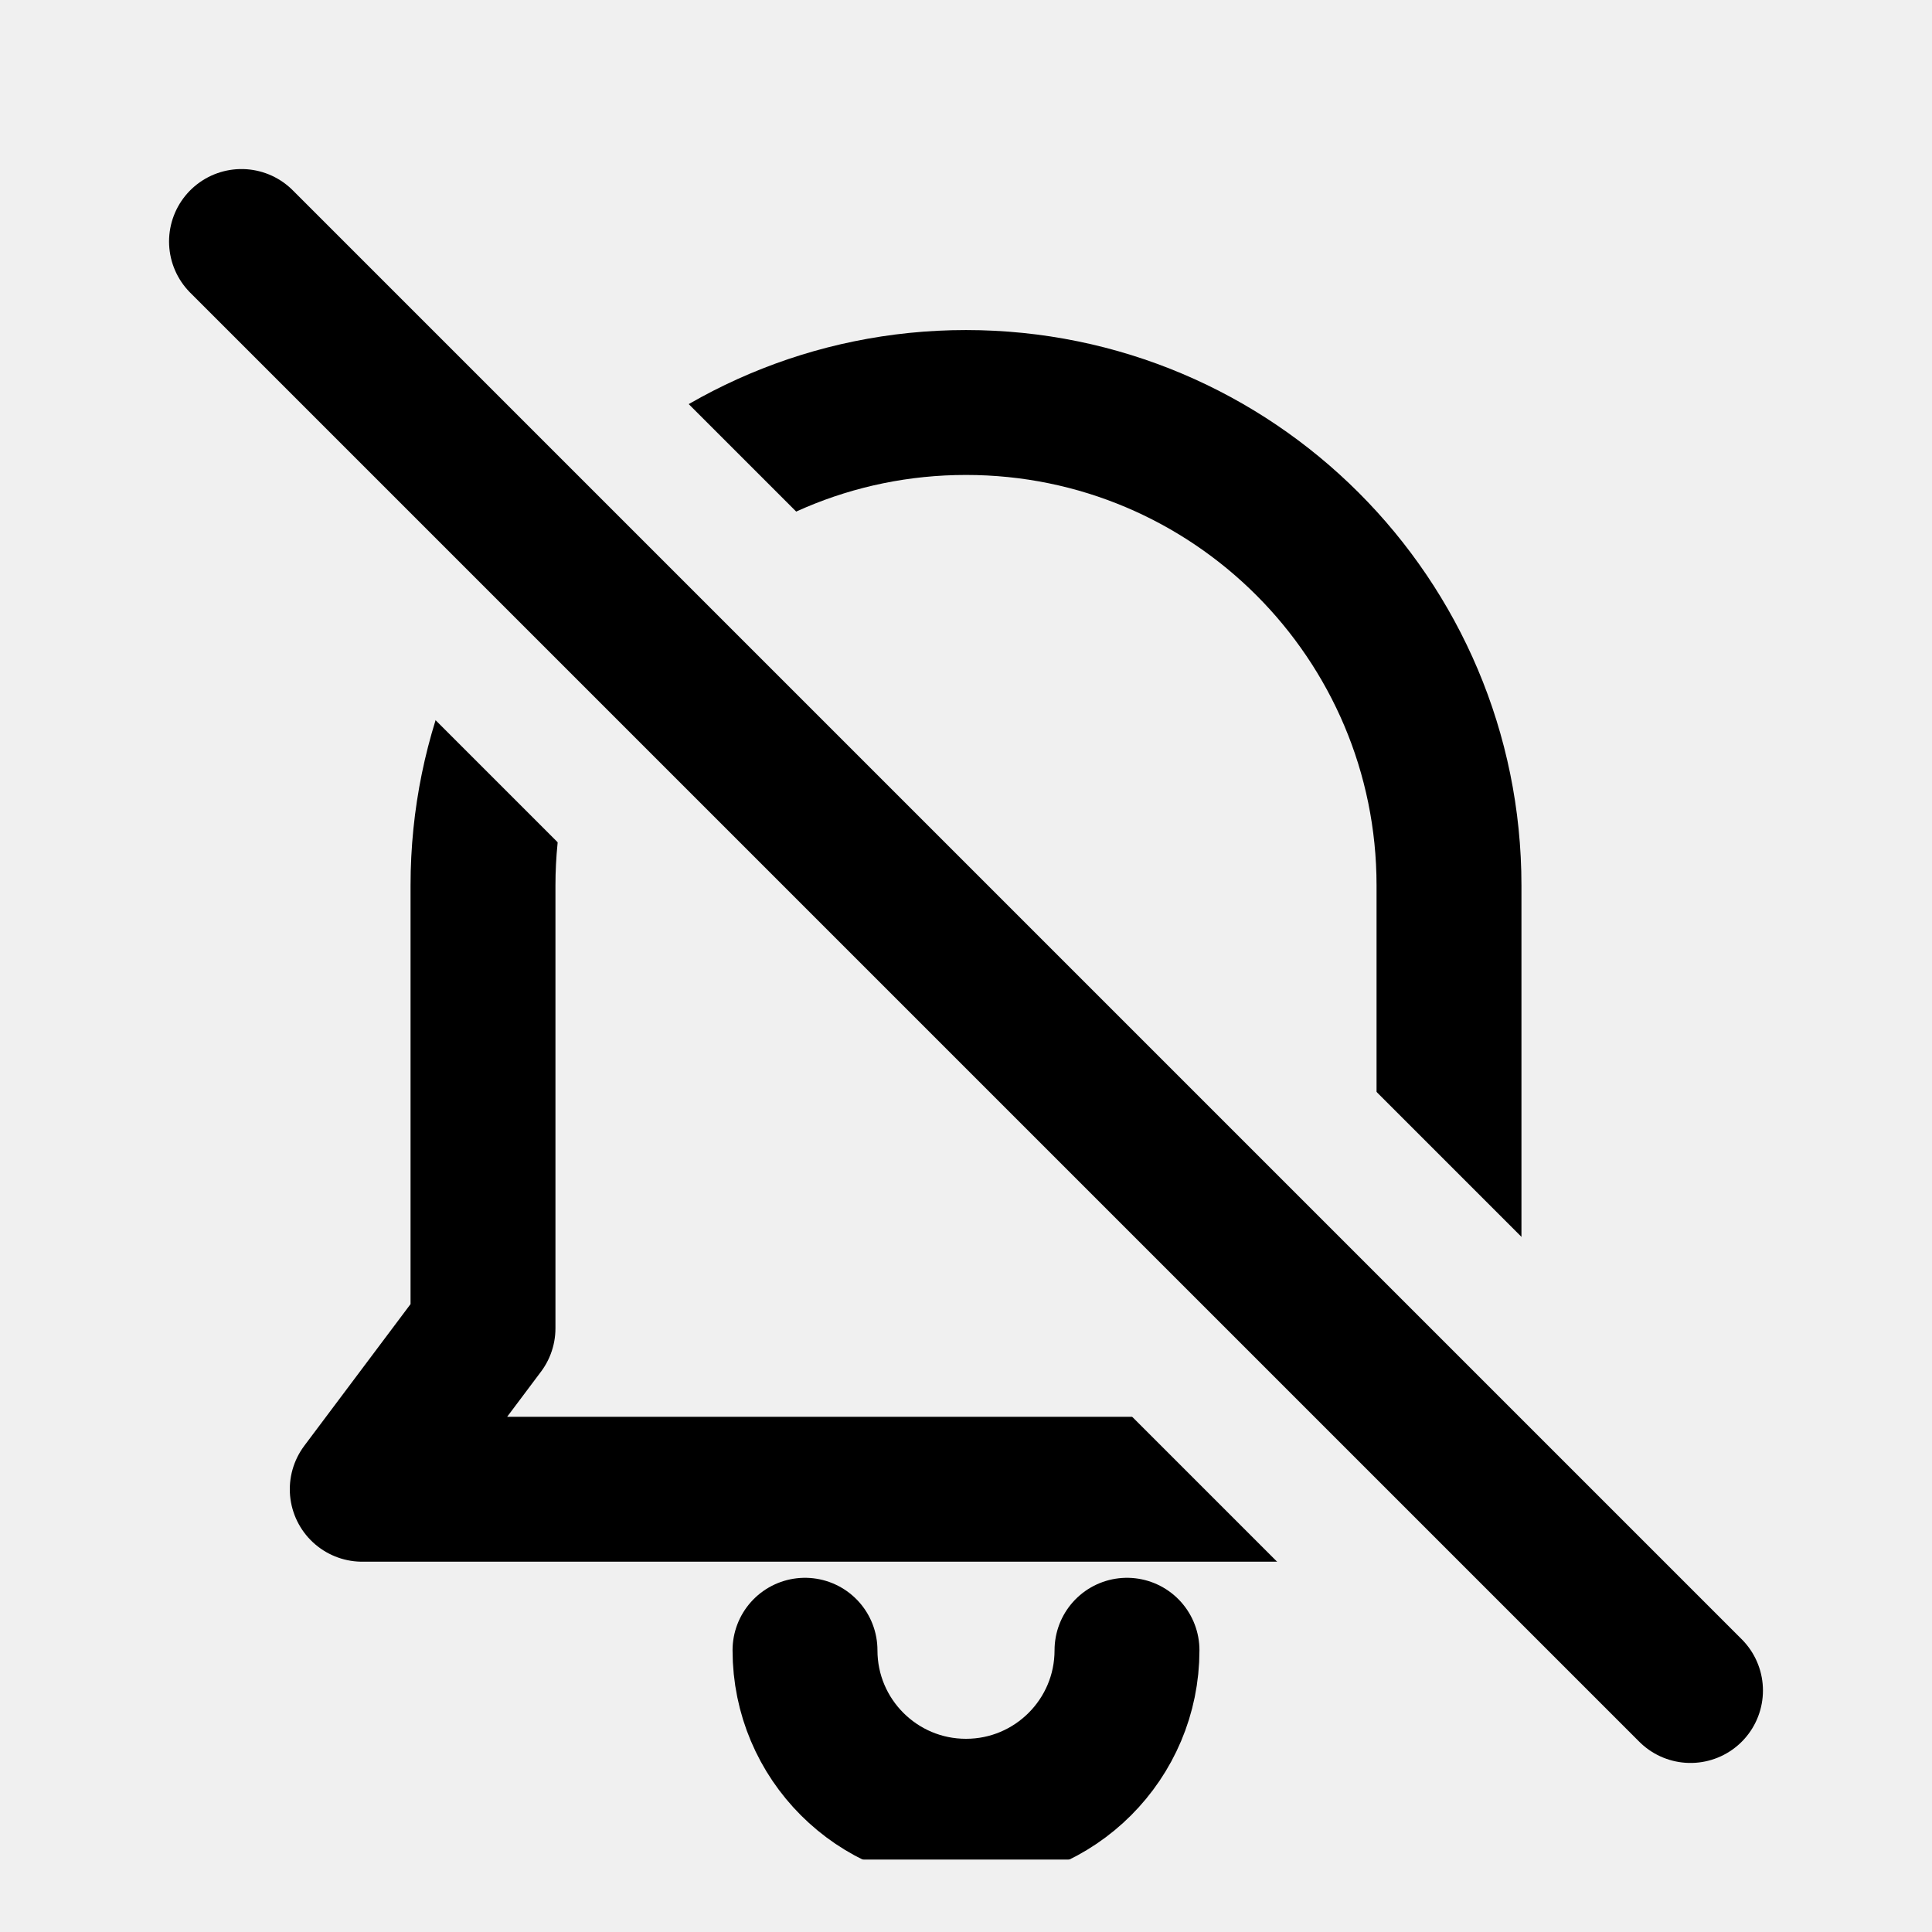
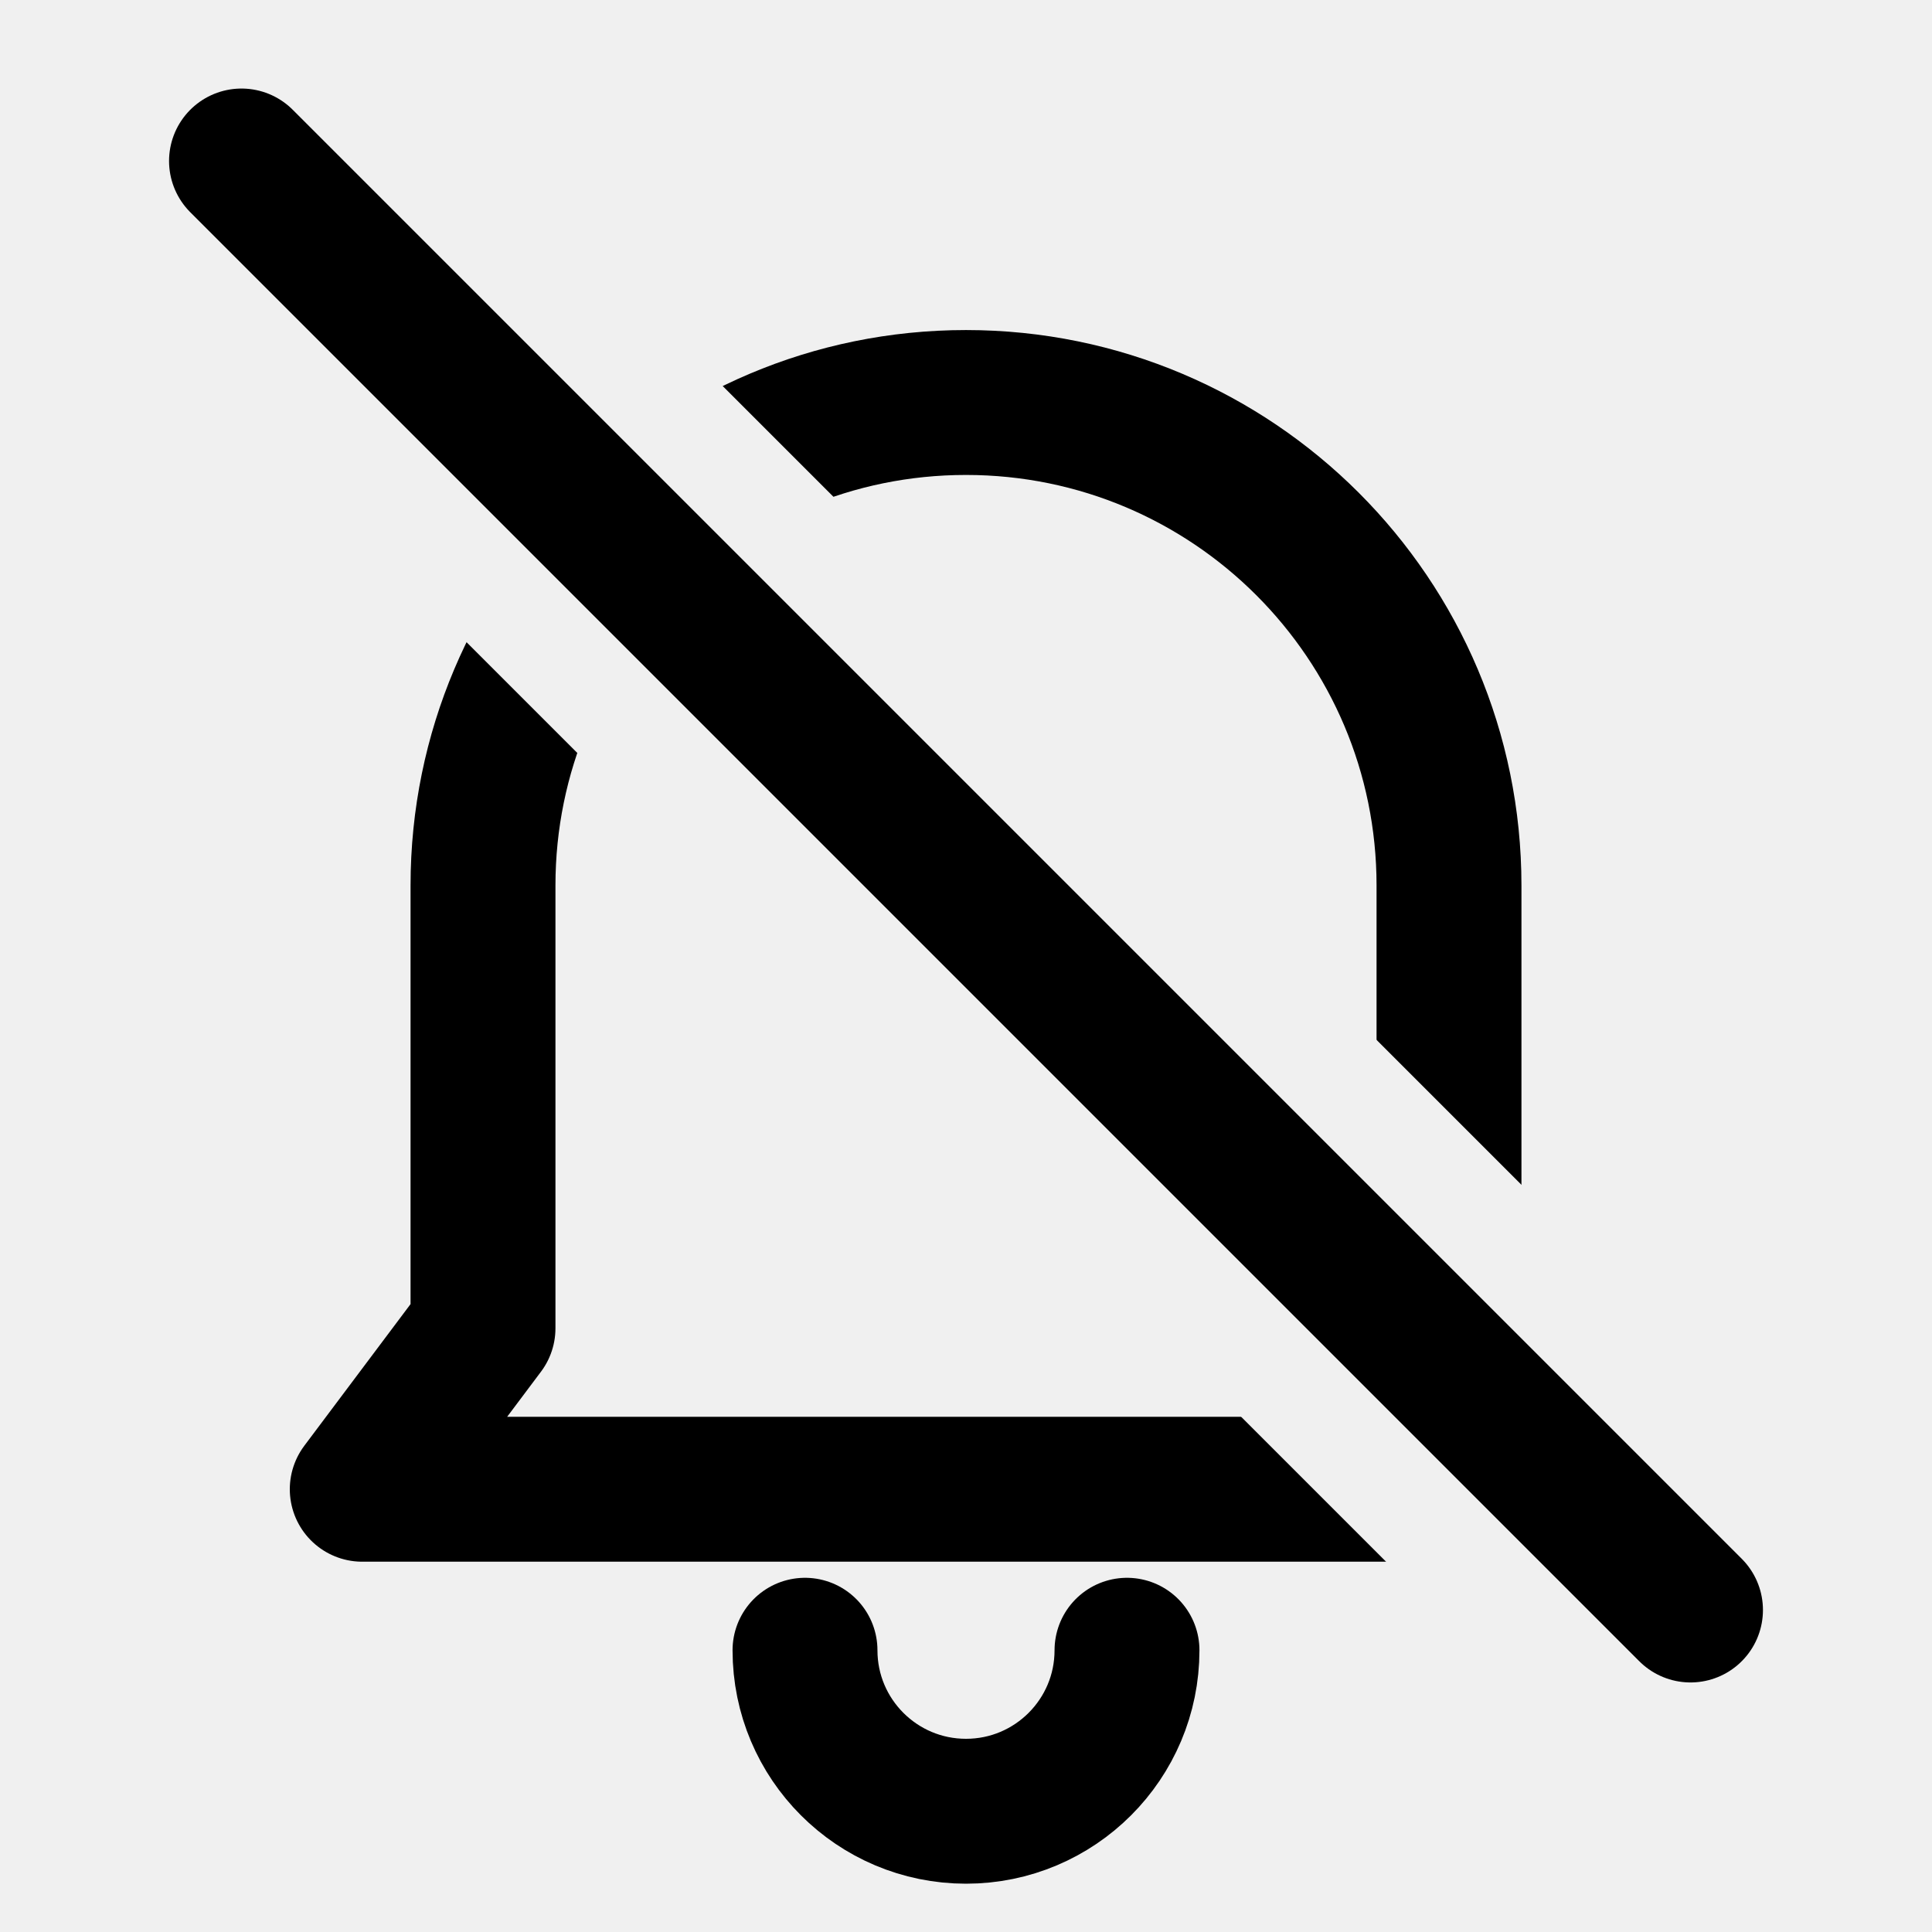
<svg xmlns="http://www.w3.org/2000/svg" viewBox="0 0 24 24" fill="none" stroke="currentColor" stroke-width="1.8" stroke-linecap="round" stroke-linejoin="round">
-   <mask id="cut">
+   <mask id="cut" maskUnits="userSpaceOnUse" x="0" y="0" width="24" height="24">
    <rect width="24" height="24" fill="#fff" />
-     <path d="M3 3l18 18" stroke="#000" stroke-width="5" />
+     <path d="M3 2l18 18" stroke="#000" stroke-width="4.5" />
  </mask>
  <g mask="url(#cut)">
    <path d="M6 16.5V11a6 6 0 0 1 12 0v5.5l1.5 2h-15z" />
-     <path d="M10 20.5a2 2 0 0 0 4 0" />
  </g>
-   <path d="M3 3l18 18" />
+   <path d="M10 20.5a2 2 0 0 0 4 0" />
+   <path d="M3 2l18 18" />
</svg>
